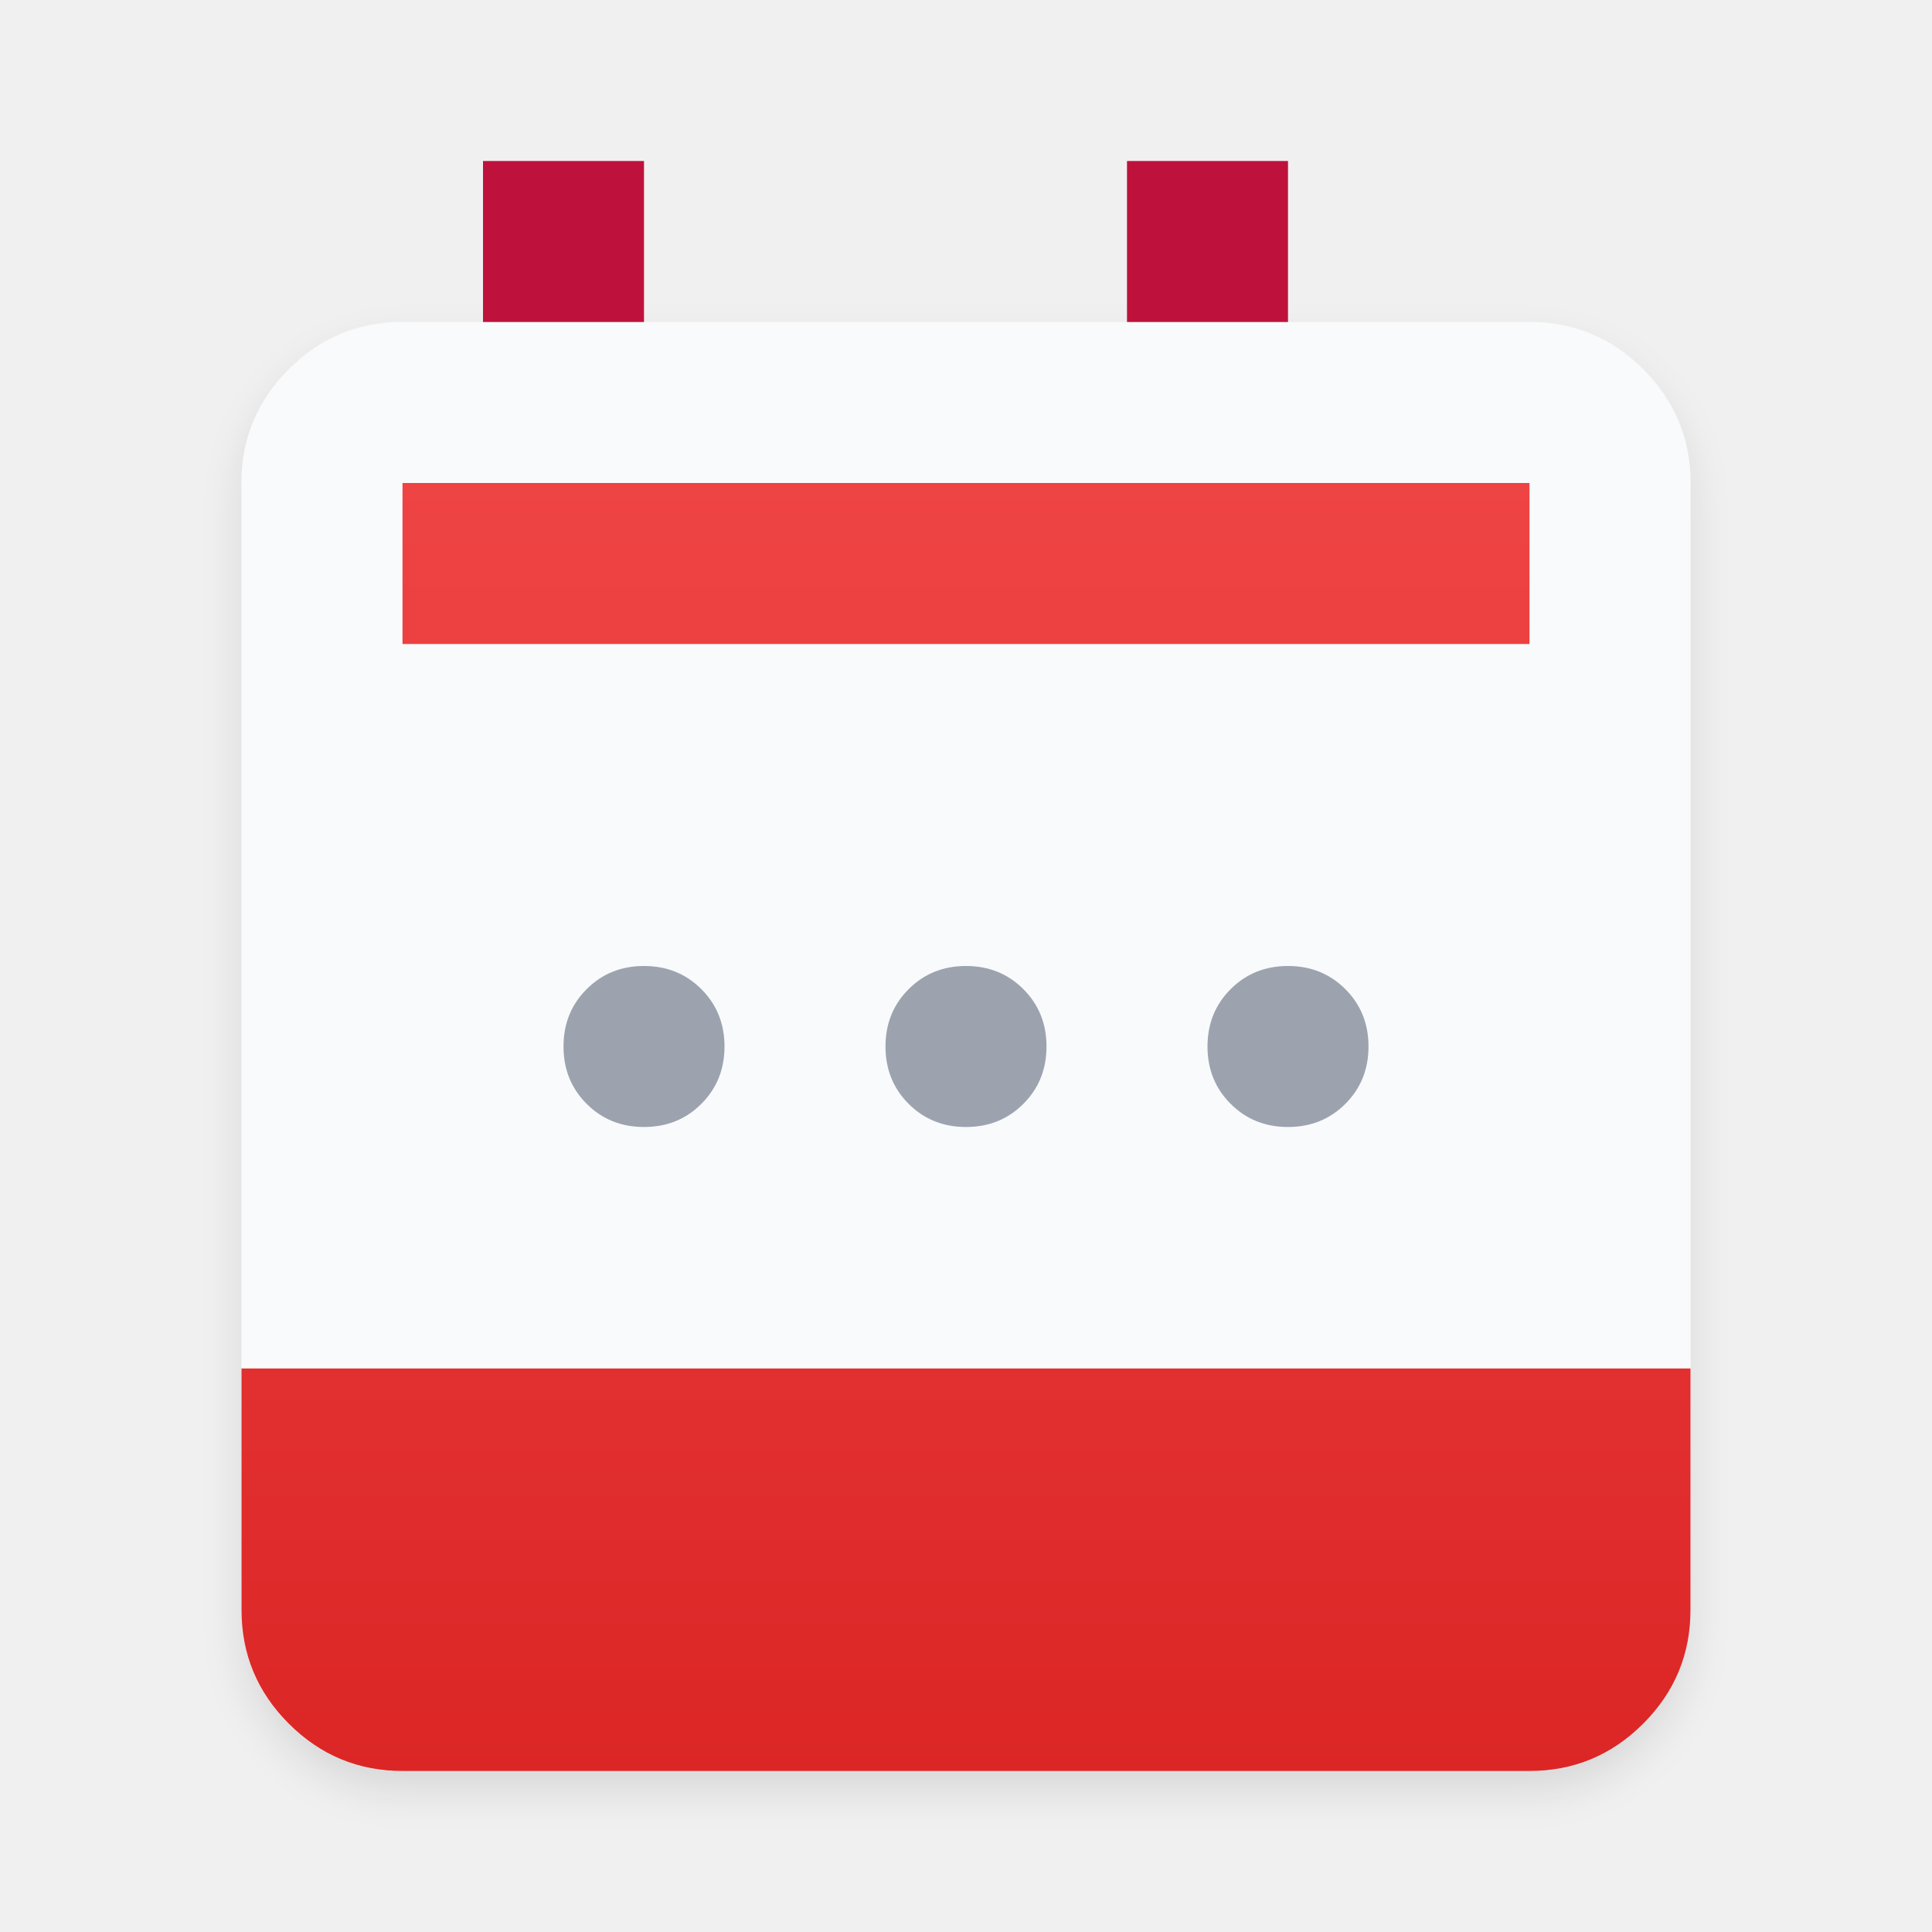
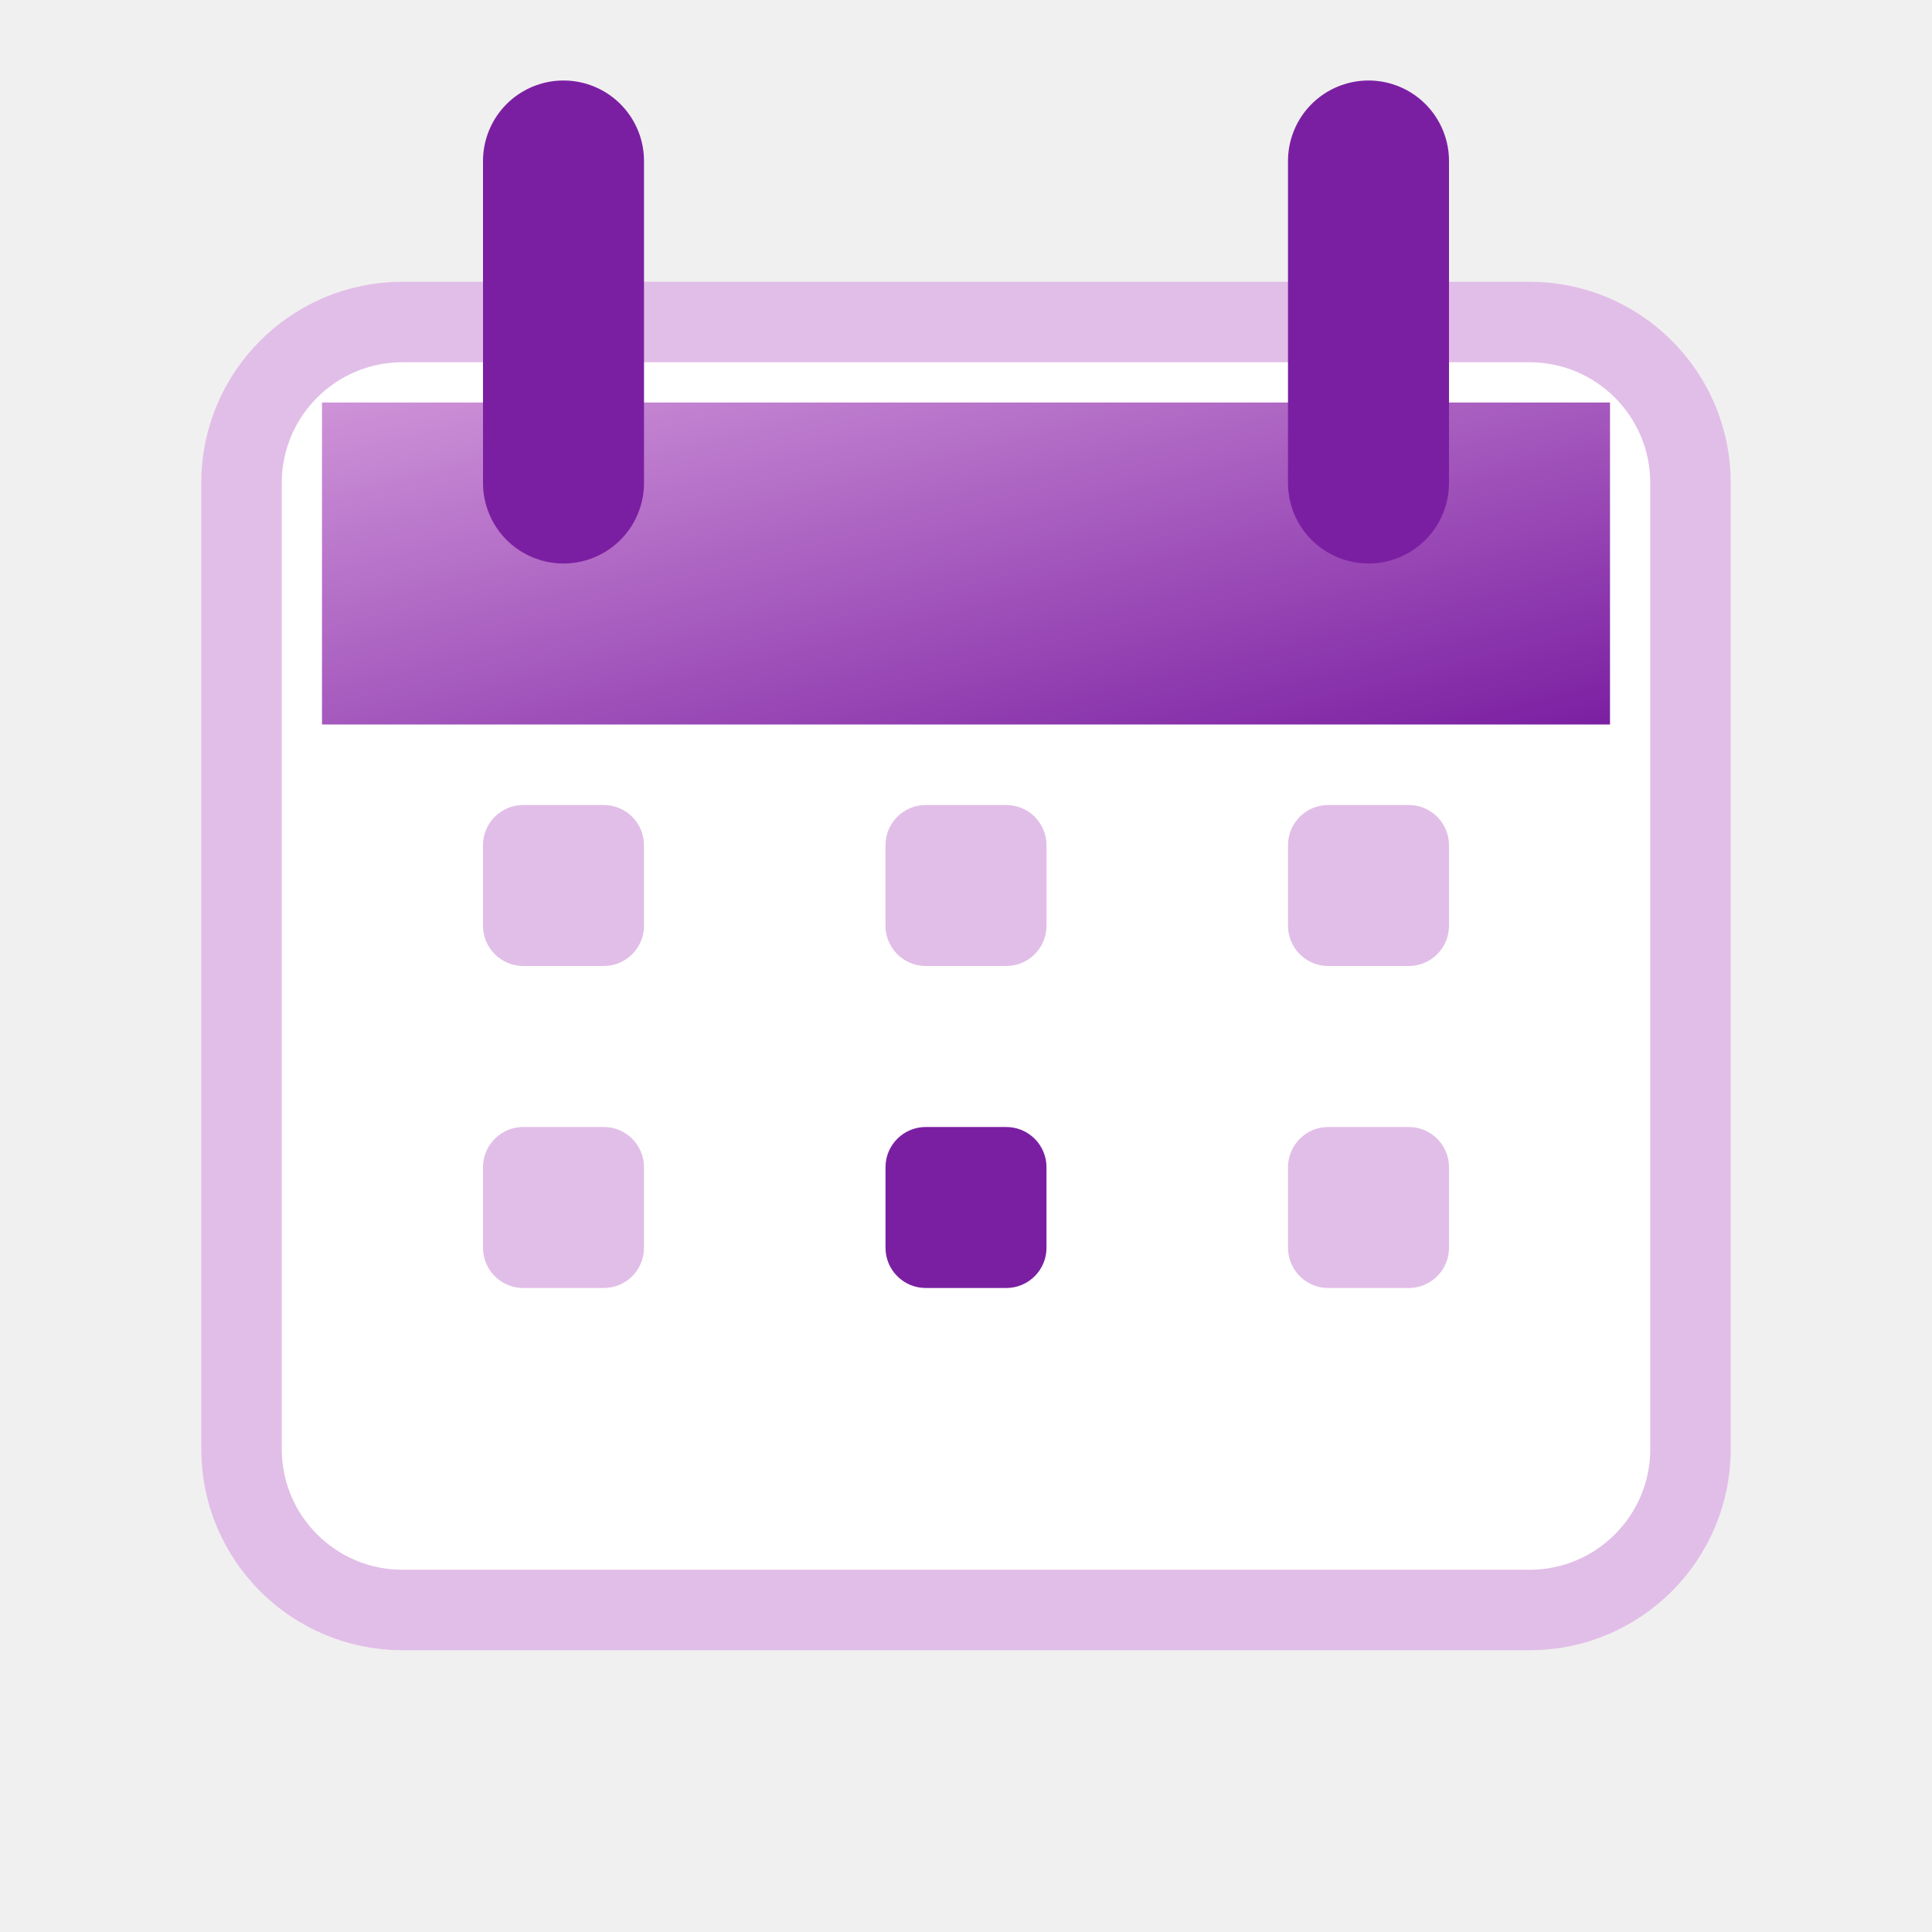
- <svg xmlns="http://www.w3.org/2000/svg" height="24px" viewBox="0 -960 960 960" width="24px">
+ <svg xmlns="http://www.w3.org/2000/svg" width="24" height="24" viewBox="0 0 24 24">
  <defs>
-     <linearGradient id="headerGradient" x1="0%" y1="0%" x2="0%" y2="100%">
-       <stop offset="0%" style="stop-color:#ef4444;" />
-       <stop offset="100%" style="stop-color:#dc2626;" />
+     <linearGradient id="dateGrad" x1="0%" y1="0%" x2="100%" y2="100%">
+       <stop offset="0%" style="stop-color:#CE93D8;stop-opacity:1" />
+       <stop offset="100%" style="stop-color:#7B1FA2;stop-opacity:1" />
    </linearGradient>
-     <filter id="dropShadow" x="-10%" y="-10%" width="120%" height="120%">
-       <feDropShadow dx="0" dy="10" stdDeviation="10" flood-color="#000" flood-opacity="0.1" />
-     </filter>
  </defs>
-   <path fill="#f9fafb" filter="url(#dropShadow)" d="M200-80q-33 0-56.5-23.5T120-160v-560q0-33 23.5-56.5T200-800h560q33 0 56.5 23.5T840-720v560q0 33-23.5 56.5T760-80H200Z" />
-   <path fill="url(#headerGradient)" d="M200-640v-80h560v80H200Zm-80 560V-280h720v120q0 33-23.5 56.5T760-80H200q-33 0-56.5-23.5T120-160Z" />
-   <path fill="#be123c" d="M240-880h80v80h-80v-80Zm320 0h80v80h-80v-80Z" />
-   <g fill="#9ca3af">
-     <path d="M320-400q-17 0-28.5-11.5T280-440q0-17 11.5-28.5T320-480q17 0 28.5 11.5T360-440q0 17-11.5 28.5T320-400Z" />
-     <path d="M480-400q-17 0-28.5-11.5T440-440q0-17 11.5-28.5T480-480q17 0 28.5 11.5T520-440q0 17-11.5 28.5T480-400Z" />
-     <path d="M640-400q-17 0-28.5-11.5T600-440q0-17 11.5-28.5T640-480q17 0 28.5 11.5T680-440q0 17-11.5 28.5T640-400Z" />
-   </g>
+   <rect x="3" y="4" width="18" height="16" rx="2" fill="white" stroke="#E1BEE7" stroke-width="1" />
+   <path d="M4 5h16v4H4z" fill="url(#dateGrad)" />
+   <path d="M7 2v4M17 2v4" stroke="#7B1FA2" stroke-width="2" stroke-linecap="round" />
+   <rect x="6" y="10" width="2" height="2" rx="0.5" fill="#E1BEE7" />
+   <rect x="11" y="10" width="2" height="2" rx="0.5" fill="#E1BEE7" />
+   <rect x="16" y="10" width="2" height="2" rx="0.5" fill="#E1BEE7" />
+   <rect x="6" y="14" width="2" height="2" rx="0.5" fill="#E1BEE7" />
+   <rect x="11" y="14" width="2" height="2" rx="0.5" fill="#7B1FA2" />
+   <rect x="16" y="14" width="2" height="2" rx="0.5" fill="#E1BEE7" />
</svg>
